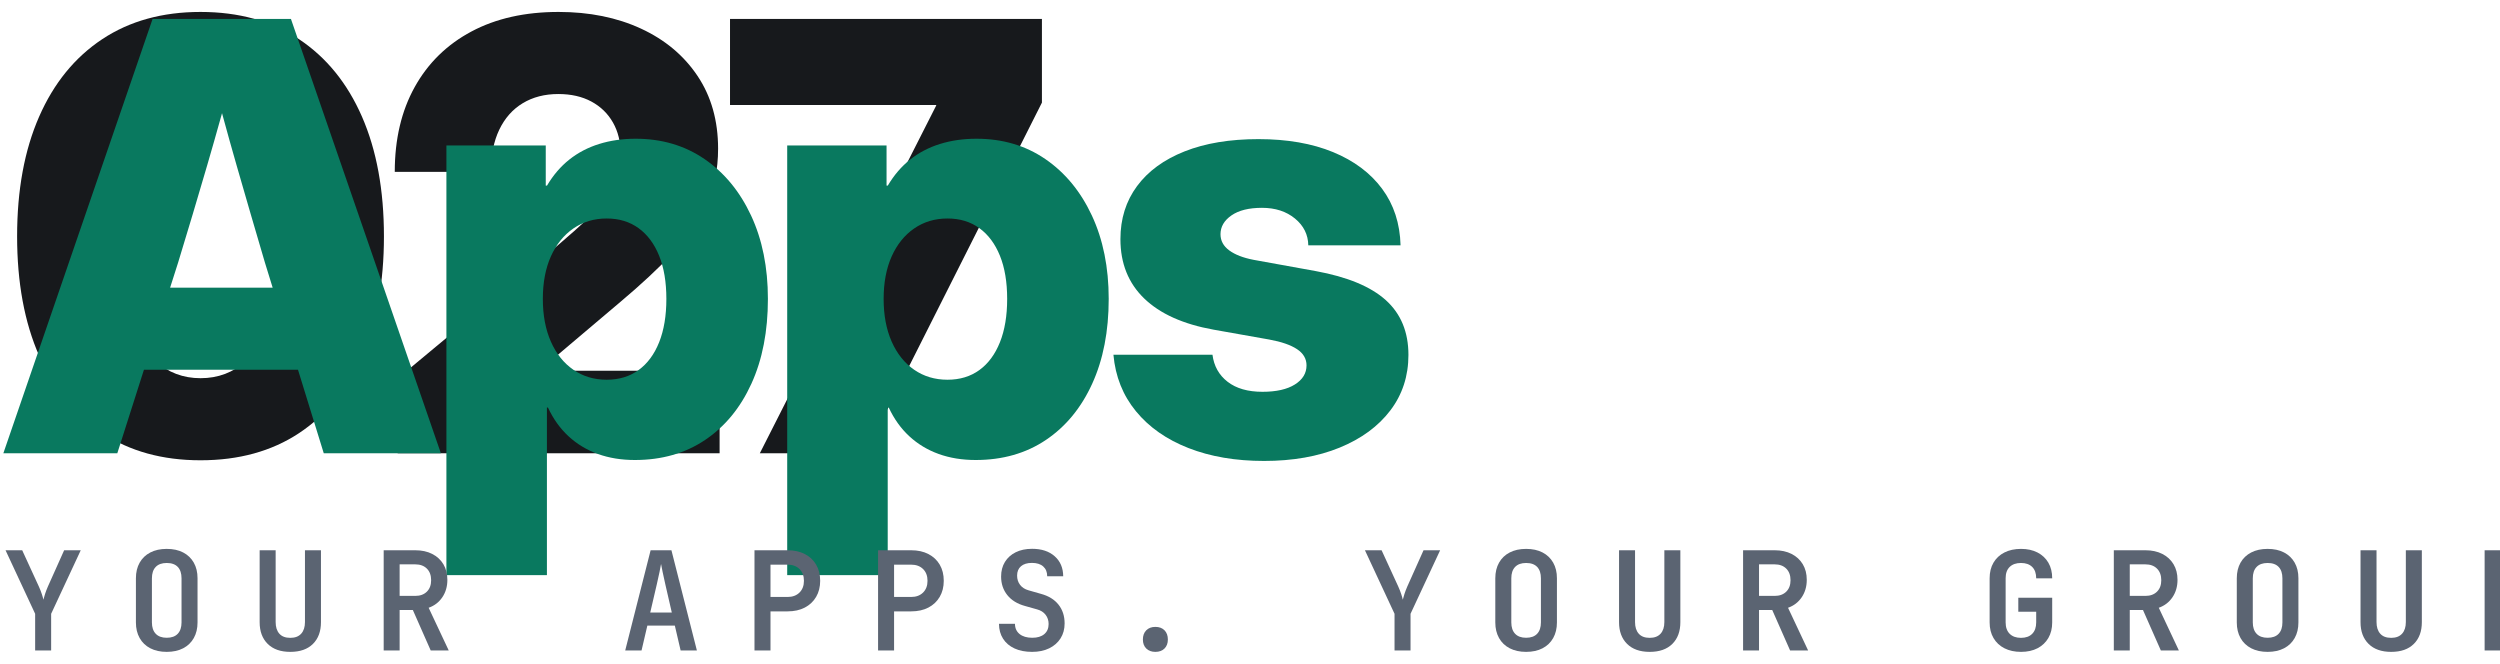
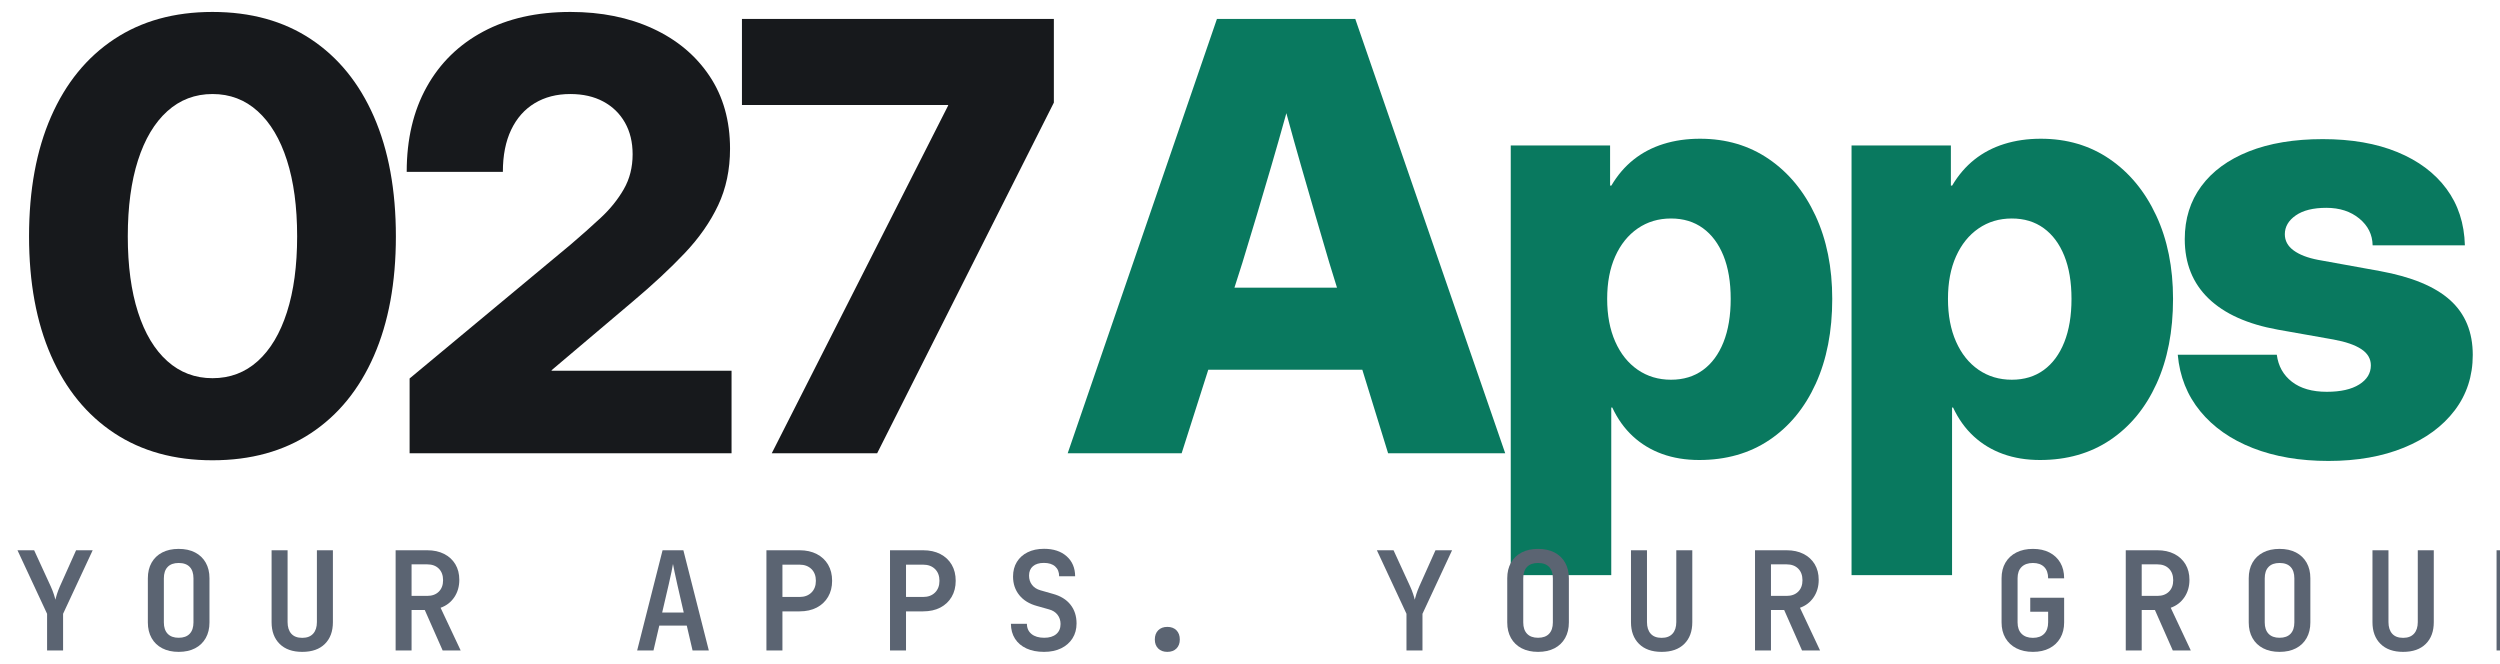
<svg xmlns="http://www.w3.org/2000/svg" viewBox="0 0 418.1 111.2" width="418" height="111">
  <g fill="#17191C">
-     <path d="M33.257 77.098Q23.684 77.098 16.798 72.539Q9.912 67.98 6.226 59.582Q2.539 51.184 2.539 39.579Q2.539 27.963 6.224 19.546Q9.91 11.13 16.791 6.565Q23.673 2.0 33.256 2.0Q42.877 2.0 49.75 6.559Q56.623 11.117 60.304 19.54Q63.984 27.963 63.984 39.602Q63.984 51.193 60.304 59.605Q56.623 68.018 49.75 72.558Q42.877 77.098 33.257 77.098ZM33.266 63.348Q37.678 63.348 40.853 60.482Q44.027 57.617 45.736 52.294Q47.445 46.971 47.445 39.593Q47.445 32.176 45.736 26.847Q44.027 21.518 40.845 18.634Q37.663 15.75 33.273 15.75Q28.883 15.75 25.69 18.634Q22.496 21.518 20.787 26.847Q19.078 32.176 19.078 39.593Q19.078 46.971 20.787 52.294Q22.496 57.617 25.694 60.482Q28.891 63.348 33.266 63.348Z" />
-     <path d="M66.283 75.926V63.394L93.275 40.949Q95.947 38.668 98.314 36.466Q100.682 34.264 102.16 31.688Q103.639 29.113 103.639 25.848Q103.639 22.803 102.352 20.533Q101.064 18.264 98.728 17.007Q96.391 15.75 93.199 15.75Q89.777 15.75 87.232 17.287Q84.688 18.824 83.296 21.736Q81.904 24.648 81.904 28.785H65.797Q65.797 20.582 69.141 14.57Q72.484 8.559 78.635 5.279Q84.785 2.0 93.225 2.0Q100.988 2.0 107.029 4.789Q113.07 7.578 116.513 12.72Q119.955 17.861 119.955 24.912Q119.955 30.156 117.968 34.375Q115.981 38.594 112.341 42.429Q108.701 46.264 103.738 50.441L90.072 62.004V62.101H120.209V75.926Z" />
-     <path d="M126.943 75.926 156.49 17.676V17.59H121.951V3.172H174.197V17.188L144.596 75.926Z" />
+     <path d="M35.257 77.098Q25.684 77.098 18.798 72.539Q11.912 67.98 8.226 59.582Q4.539 51.184 4.539 39.579Q4.539 27.963 8.224 19.546Q11.91 11.13 18.791 6.565Q25.673 2.0 35.256 2.0Q44.877 2.0 51.75 6.559Q58.623 11.117 62.304 19.54Q65.984 27.963 65.984 39.602Q65.984 51.193 62.304 59.605Q58.623 68.018 51.75 72.558Q44.877 77.098 35.257 77.098ZM35.266 63.348Q39.678 63.348 42.853 60.482Q46.027 57.617 47.736 52.294Q49.445 46.971 49.445 39.593Q49.445 32.176 47.736 26.847Q46.027 21.518 42.845 18.634Q39.663 15.75 35.273 15.75Q30.883 15.75 27.69 18.634Q24.496 21.518 22.787 26.847Q21.078 32.176 21.078 39.593Q21.078 46.971 22.787 52.294Q24.496 57.617 27.694 60.482Q30.891 63.348 35.266 63.348Z" />
+     <path d="M68.283 75.926V63.394L95.275 40.949Q97.947 38.668 100.314 36.466Q102.682 34.264 104.16 31.688Q105.639 29.113 105.639 25.848Q105.639 22.803 104.352 20.533Q103.064 18.264 100.728 17.007Q98.391 15.75 95.199 15.75Q91.777 15.75 89.232 17.287Q86.688 18.824 85.296 21.736Q83.904 24.648 83.904 28.785H67.797Q67.797 20.582 71.141 14.57Q74.484 8.559 80.635 5.279Q86.785 2.0 95.225 2.0Q102.988 2.0 109.029 4.789Q115.07 7.578 118.513 12.72Q121.955 17.861 121.955 24.912Q121.955 30.156 119.968 34.375Q117.981 38.594 114.341 42.429Q110.701 46.264 105.738 50.441L92.072 62.004V62.101H122.209V75.926Z" />
+     <path d="M128.943 75.926 158.49 17.676V17.59H123.951V3.172H176.197V17.188L146.596 75.926Z" />
  </g>
  <g fill="#09795F">
-     <path d="M0.234 75.926 25.234 3.172H48.406L73.522 75.926H53.904L44.039 43.953Q41.672 35.934 39.328 27.782Q36.984 19.631 34.512 10.104H39.277Q36.731 19.631 34.35 27.782Q31.969 35.934 29.516 43.953L19.322 75.926ZM17.404 61.936V48.186H56.389V61.936Z" />
-     <path d="M74.447 96.336V24.363H91.088V31.09H91.297Q92.846 28.469 95.032 26.731Q97.219 24.994 100.028 24.116Q102.838 23.238 106.158 23.238Q112.711 23.238 117.685 26.645Q122.658 30.051 125.479 36.1Q128.299 42.148 128.299 50.07Q128.299 58.203 125.534 64.271Q122.77 70.338 117.777 73.694Q112.785 77.051 106.01 77.051Q102.615 77.051 99.822 76.043Q97.029 75.035 94.91 73.082Q92.791 71.129 91.455 68.262H91.283V96.336ZM101.289 63.605Q104.408 63.605 106.639 61.983Q108.869 60.361 110.08 57.326Q111.291 54.291 111.291 50.07Q111.291 45.838 110.08 42.84Q108.869 39.842 106.639 38.22Q104.408 36.598 101.289 36.598Q98.137 36.598 95.716 38.267Q93.295 39.936 91.947 42.945Q90.6 45.955 90.6 50.07Q90.6 54.174 91.947 57.221Q93.295 60.268 95.716 61.936Q98.137 63.605 101.289 63.605Z" />
-     <path d="M131.531 96.336V24.363H148.172V31.09H148.381Q149.93 28.469 152.116 26.731Q154.303 24.994 157.112 24.116Q159.922 23.238 163.242 23.238Q169.795 23.238 174.769 26.645Q179.742 30.051 182.563 36.1Q185.383 42.148 185.383 50.07Q185.383 58.203 182.618 64.271Q179.854 70.338 174.861 73.694Q169.869 77.051 163.094 77.051Q159.699 77.051 156.906 76.043Q154.113 75.035 151.994 73.082Q149.875 71.129 148.539 68.262H148.367V96.336ZM158.373 63.605Q161.492 63.605 163.723 61.983Q165.953 60.361 167.164 57.326Q168.375 54.291 168.375 50.07Q168.375 45.838 167.164 42.84Q165.953 39.842 163.723 38.22Q161.492 36.598 158.373 36.598Q155.221 36.598 152.8 38.267Q150.379 39.936 149.031 42.945Q147.684 45.955 147.684 50.07Q147.684 54.174 149.031 57.221Q150.379 60.268 152.8 61.936Q155.221 63.605 158.373 63.605Z" />
-     <path d="M211.408 77.209Q204.258 77.209 198.745 75.05Q193.232 72.891 189.948 68.889Q186.664 64.887 186.174 59.42H202.764Q203.129 62.266 205.296 63.946Q207.463 65.627 211.139 65.627Q214.617 65.627 216.567 64.401Q218.518 63.176 218.518 61.205Q218.518 59.537 216.926 58.484Q215.334 57.432 212.275 56.873L202.936 55.217Q195.312 53.842 191.329 49.994Q187.346 46.147 187.346 40.049Q187.346 34.949 190.122 31.185Q192.898 27.42 198.087 25.361Q203.275 23.303 210.463 23.303Q217.69 23.303 222.964 25.478Q228.238 27.652 231.18 31.623Q234.121 35.594 234.268 41.092H218.814Q218.766 38.4 216.585 36.606Q214.404 34.811 211.057 34.811Q207.768 34.811 205.938 36.085Q204.108 37.359 204.108 39.232Q204.108 40.863 205.569 41.94Q207.031 43.018 209.666 43.525L220.045 45.404Q228.024 46.865 231.806 50.282Q235.588 53.699 235.588 59.451Q235.588 64.756 232.555 68.749Q229.522 72.742 224.07 74.976Q218.619 77.209 211.408 77.209Z" />
+     <path d="M178.512 75.926 203.512 3.172H226.684L251.799 75.926H232.182L222.316 43.953Q219.949 35.934 217.606 27.782Q215.262 19.631 212.789 10.104H217.555Q215.008 19.631 212.627 27.782Q210.246 35.934 207.793 43.953L197.6 75.926ZM195.682 61.936V48.186H234.666V61.936Z" />
+     <path d="M252.725 96.336V24.363H269.365V31.09H269.574Q271.123 28.469 273.31 26.731Q275.496 24.994 278.306 24.116Q281.115 23.238 284.436 23.238Q290.988 23.238 295.962 26.645Q300.936 30.051 303.756 36.1Q306.576 42.148 306.576 50.07Q306.576 58.203 303.812 64.271Q301.047 70.338 296.055 73.694Q291.063 77.051 284.287 77.051Q280.893 77.051 278.1 76.043Q275.307 75.035 273.188 73.082Q271.068 71.129 269.733 68.262H269.561V96.336ZM279.566 63.605Q282.686 63.605 284.916 61.983Q287.146 60.361 288.357 57.326Q289.568 54.291 289.568 50.07Q289.568 45.838 288.357 42.84Q287.146 39.842 284.916 38.22Q282.686 36.598 279.566 36.598Q276.414 36.598 273.993 38.267Q271.572 39.936 270.225 42.945Q268.877 45.955 268.877 50.07Q268.877 54.174 270.225 57.221Q271.572 60.268 273.993 61.936Q276.414 63.605 279.566 63.605Z" />
+     <path d="M309.809 96.336V24.363H326.449V31.09H326.658Q328.207 28.469 330.394 26.731Q332.58 24.994 335.39 24.116Q338.199 23.238 341.52 23.238Q348.072 23.238 353.046 26.645Q358.02 30.051 360.84 36.1Q363.66 42.148 363.66 50.07Q363.66 58.203 360.896 64.271Q358.131 70.338 353.139 73.694Q348.147 77.051 341.371 77.051Q337.977 77.051 335.184 76.043Q332.391 75.035 330.272 73.082Q328.152 71.129 326.816 68.262H326.645V96.336ZM336.65 63.605Q339.77 63.605 342 61.983Q344.23 60.361 345.441 57.326Q346.652 54.291 346.652 50.07Q346.652 45.838 345.441 42.84Q344.23 39.842 342 38.22Q339.77 36.598 336.65 36.598Q333.498 36.598 331.077 38.267Q328.656 39.936 327.309 42.945Q325.961 45.955 325.961 50.07Q325.961 54.174 327.309 57.221Q328.656 60.268 331.077 61.936Q333.498 63.605 336.65 63.605Z" />
+     <path d="M389.686 77.209Q382.535 77.209 377.022 75.05Q371.51 72.891 368.226 68.889Q364.941 64.887 364.451 59.42H381.041Q381.406 62.266 383.573 63.946Q385.74 65.627 389.416 65.627Q392.895 65.627 394.845 64.401Q396.795 63.176 396.795 61.205Q396.795 59.537 395.203 58.484Q393.611 57.432 390.553 56.873L381.213 55.217Q373.59 53.842 369.606 49.994Q365.623 46.147 365.623 40.049Q365.623 34.949 368.399 31.185Q371.176 27.42 376.364 25.361Q381.553 23.303 388.74 23.303Q395.967 23.303 401.241 25.478Q406.516 27.652 409.457 31.623Q412.399 35.594 412.545 41.092H397.092Q397.043 38.4 394.862 36.606Q392.682 34.811 389.334 34.811Q386.045 34.811 384.215 36.085Q382.385 37.359 382.385 39.232Q382.385 40.863 383.847 41.94Q385.309 43.018 387.943 43.525L398.322 45.404Q406.301 46.865 410.083 50.282Q413.865 53.699 413.865 59.451Q413.865 64.756 410.832 68.749Q407.799 72.742 402.348 74.976Q396.897 77.209 389.686 77.209Z" />
  </g>
  <g fill="#5B6472">
-     <path d="M5.56 108.959V102.812L0.601 92.169H3.392L6.187 98.254Q6.484 98.911 6.68 99.512Q6.877 100.113 6.943 100.449Q7.02 100.113 7.213 99.512Q7.406 98.911 7.692 98.254L10.418 92.169H13.199L8.24 102.812V108.959Z" />
-     <path d="M27.6 109.189Q26.011 109.189 24.852 108.588Q23.693 107.988 23.066 106.875Q22.439 105.762 22.439 104.257V96.87Q22.439 95.352 23.066 94.246Q23.693 93.139 24.852 92.539Q26.011 91.939 27.6 91.939Q29.199 91.939 30.353 92.539Q31.507 93.139 32.134 94.246Q32.761 95.352 32.761 96.858V104.257Q32.761 105.762 32.134 106.875Q31.507 107.988 30.353 108.588Q29.199 109.189 27.6 109.189ZM27.6 106.827Q28.815 106.827 29.447 106.158Q30.08 105.489 30.08 104.257V96.87Q30.08 95.628 29.453 94.964Q28.825 94.3 27.6 94.3Q26.388 94.3 25.754 94.964Q25.12 95.628 25.12 96.87V104.257Q25.12 105.489 25.759 106.158Q26.398 106.827 27.6 106.827Z" />
-     <path d="M48.3 109.189Q45.862 109.189 44.514 107.853Q43.165 106.518 43.165 104.216V92.169H45.845V104.206Q45.845 105.443 46.463 106.142Q47.08 106.84 48.3 106.84Q49.497 106.84 50.126 106.142Q50.755 105.443 50.755 104.206V92.169H53.435V104.216Q53.435 106.521 52.093 107.855Q50.75 109.189 48.3 109.189Z" />
-     <path d="M63.941 108.959V92.169H69.231Q70.858 92.169 72.067 92.783Q73.275 93.398 73.942 94.509Q74.609 95.621 74.609 97.121Q74.609 98.792 73.764 100.042Q72.919 101.291 71.472 101.802L74.839 108.959H71.82L68.824 102.175H66.612V108.959ZM66.612 99.813H69.231Q70.458 99.813 71.174 99.103Q71.889 98.394 71.889 97.192Q71.889 95.957 71.174 95.244Q70.458 94.53 69.231 94.53H66.612Z" />
-     <path d="M104.396 108.959 108.654 92.169H112.139L116.404 108.959H113.68L112.709 104.792H108.104L107.132 108.959ZM108.589 102.596H112.2L111.126 97.92Q110.85 96.712 110.658 95.779Q110.466 94.846 110.4 94.466Q110.334 94.846 110.152 95.774Q109.971 96.702 109.684 97.897Z" />
-     <path d="M126.051 108.959V92.169H131.599Q133.254 92.169 134.48 92.802Q135.705 93.435 136.38 94.581Q137.054 95.728 137.054 97.287Q137.054 98.822 136.375 99.979Q135.697 101.135 134.477 101.77Q133.258 102.405 131.599 102.405H128.732V108.959ZM128.732 99.992H131.599Q132.84 99.992 133.587 99.255Q134.334 98.518 134.334 97.287Q134.334 96.044 133.587 95.313Q132.84 94.581 131.599 94.581H128.732Z" />
-     <path d="M146.751 108.959V92.169H152.299Q153.954 92.169 155.18 92.802Q156.405 93.435 157.08 94.581Q157.754 95.728 157.754 97.287Q157.754 98.822 157.075 99.979Q156.397 101.135 155.177 101.77Q153.958 102.405 152.299 102.405H149.432V108.959ZM149.432 99.992H152.299Q153.54 99.992 154.287 99.255Q155.034 98.518 155.034 97.287Q155.034 96.044 154.287 95.313Q153.54 94.581 152.299 94.581H149.432Z" />
-     <path d="M172.551 109.189Q170.844 109.189 169.604 108.616Q168.363 108.044 167.689 106.989Q167.014 105.933 167.002 104.487H169.682Q169.682 105.569 170.453 106.198Q171.224 106.827 172.582 106.827Q173.868 106.827 174.593 106.216Q175.318 105.604 175.318 104.523Q175.318 103.633 174.813 102.976Q174.308 102.318 173.377 102.07L171.355 101.5Q169.447 100.981 168.403 99.683Q167.36 98.385 167.36 96.574Q167.36 95.166 168 94.125Q168.64 93.083 169.805 92.505Q170.97 91.926 172.557 91.926Q174.927 91.926 176.338 93.177Q177.748 94.427 177.761 96.525H175.08Q175.08 95.477 174.414 94.882Q173.748 94.287 172.523 94.287Q171.342 94.287 170.691 94.845Q170.04 95.402 170.04 96.41Q170.04 97.313 170.536 97.965Q171.032 98.617 171.956 98.878L174.032 99.471Q175.955 99.99 176.977 101.281Q177.998 102.571 177.998 104.426Q177.998 105.846 177.319 106.922Q176.639 107.998 175.417 108.593Q174.194 109.189 172.551 109.189Z" />
-     <path d="M193.2 109.189Q192.245 109.189 191.676 108.627Q191.108 108.065 191.108 107.122Q191.108 106.144 191.676 105.574Q192.245 105.004 193.2 105.004Q194.166 105.004 194.729 105.574Q195.292 106.144 195.292 107.122Q195.292 108.065 194.729 108.627Q194.166 109.189 193.2 109.189Z" />
-     <path d="M233.26 108.959V102.812L228.301 92.169H231.092L233.887 98.254Q234.184 98.911 234.38 99.512Q234.577 100.113 234.643 100.449Q234.72 100.113 234.913 99.512Q235.106 98.911 235.392 98.254L238.118 92.169H240.899L235.94 102.812V108.959Z" />
-     <path d="M255.3 109.189Q253.711 109.189 252.552 108.588Q251.393 107.988 250.766 106.875Q250.139 105.762 250.139 104.257V96.87Q250.139 95.352 250.766 94.246Q251.393 93.139 252.552 92.539Q253.711 91.939 255.3 91.939Q256.899 91.939 258.053 92.539Q259.207 93.139 259.834 94.246Q260.461 95.352 260.461 96.858V104.257Q260.461 105.762 259.834 106.875Q259.207 107.988 258.053 108.588Q256.899 109.189 255.3 109.189ZM255.3 106.827Q256.515 106.827 257.147 106.158Q257.78 105.489 257.78 104.257V96.87Q257.78 95.628 257.153 94.964Q256.525 94.3 255.3 94.3Q254.088 94.3 253.454 94.964Q252.82 95.628 252.82 96.87V104.257Q252.82 105.489 253.459 106.158Q254.098 106.827 255.3 106.827Z" />
-     <path d="M276.0 109.189Q273.562 109.189 272.214 107.853Q270.865 106.518 270.865 104.216V92.169H273.545V104.206Q273.545 105.443 274.163 106.142Q274.78 106.84 276.0 106.84Q277.197 106.84 277.826 106.142Q278.455 105.443 278.455 104.206V92.169H281.135V104.216Q281.135 106.521 279.793 107.855Q278.45 109.189 276.0 109.189Z" />
-     <path d="M291.641 108.959V92.169H296.931Q298.558 92.169 299.767 92.783Q300.975 93.398 301.642 94.509Q302.309 95.621 302.309 97.121Q302.309 98.792 301.464 100.042Q300.619 101.291 299.172 101.802L302.539 108.959H299.52L296.524 102.175H294.312V108.959ZM294.312 99.813H296.931Q298.158 99.813 298.874 99.103Q299.589 98.394 299.589 97.192Q299.589 95.957 298.874 95.244Q298.158 94.53 296.931 94.53H294.312Z" />
-     <path d="M338.197 109.189Q336.603 109.189 335.421 108.588Q334.239 107.988 333.589 106.875Q332.939 105.762 332.939 104.257V96.87Q332.939 95.342 333.589 94.241Q334.239 93.139 335.421 92.539Q336.603 91.939 338.197 91.939Q339.791 91.939 340.962 92.545Q342.132 93.152 342.776 94.251Q343.419 95.35 343.419 96.87H340.739Q340.739 95.628 340.071 94.964Q339.403 94.3 338.19 94.3Q336.977 94.3 336.299 94.96Q335.62 95.619 335.62 96.858V104.257Q335.62 105.489 336.299 106.164Q336.977 106.84 338.19 106.84Q339.403 106.84 340.071 106.163Q340.739 105.486 340.739 104.253V102.462H337.742V100.118H343.419V104.257Q343.419 105.753 342.776 106.864Q342.132 107.975 340.962 108.582Q339.791 109.189 338.197 109.189Z" />
-     <path d="M353.741 108.959V92.169H359.031Q360.658 92.169 361.867 92.783Q363.075 93.398 363.742 94.509Q364.409 95.621 364.409 97.121Q364.409 98.792 363.564 100.042Q362.719 101.291 361.272 101.802L364.639 108.959H361.62L358.624 102.175H356.412V108.959ZM356.412 99.813H359.031Q360.258 99.813 360.974 99.103Q361.689 98.394 361.689 97.192Q361.689 95.957 360.974 95.244Q360.258 94.53 359.031 94.53H356.412Z" />
-     <path d="M379.5 109.189Q377.911 109.189 376.752 108.588Q375.593 107.988 374.966 106.875Q374.339 105.762 374.339 104.257V96.87Q374.339 95.352 374.966 94.246Q375.593 93.139 376.752 92.539Q377.911 91.939 379.5 91.939Q381.099 91.939 382.253 92.539Q383.407 93.139 384.034 94.246Q384.661 95.352 384.661 96.858V104.257Q384.661 105.762 384.034 106.875Q383.407 107.988 382.253 108.588Q381.099 109.189 379.5 109.189ZM379.5 106.827Q380.715 106.827 381.347 106.158Q381.98 105.489 381.98 104.257V96.87Q381.98 95.628 381.353 94.964Q380.725 94.3 379.5 94.3Q378.288 94.3 377.654 94.964Q377.02 95.628 377.02 96.87V104.257Q377.02 105.489 377.659 106.158Q378.298 106.827 379.5 106.827Z" />
-     <path d="M400.2 109.189Q397.762 109.189 396.414 107.853Q395.065 106.518 395.065 104.216V92.169H397.745V104.206Q397.745 105.443 398.363 106.142Q398.98 106.84 400.2 106.84Q401.397 106.84 402.026 106.142Q402.655 105.443 402.655 104.206V92.169H405.335V104.216Q405.335 106.521 403.993 107.855Q402.65 109.189 400.2 109.189Z" />
-     <path d="M415.851 108.959V92.169H421.399Q423.054 92.169 424.28 92.802Q425.505 93.435 426.18 94.581Q426.854 95.728 426.854 97.287Q426.854 98.822 426.175 99.979Q425.497 101.135 424.277 101.77Q423.058 102.405 421.399 102.405H418.532V108.959ZM418.532 99.992H421.399Q422.64 99.992 423.387 99.255Q424.134 98.518 424.134 97.287Q424.134 96.044 423.387 95.313Q422.64 94.581 421.399 94.581H418.532Z" />
-     <path d="M441.6 109.189Q440.645 109.189 440.076 108.627Q439.508 108.065 439.508 107.122Q439.508 106.144 440.076 105.574Q440.645 105.004 441.6 105.004Q442.566 105.004 443.129 105.574Q443.692 106.144 443.692 107.122Q443.692 108.065 443.129 108.627Q442.566 109.189 441.6 109.189Z" />
+     <path d="M7.56 108.959V102.812L2.601 92.169H5.392L8.187 98.254Q8.484 98.911 8.68 99.512Q8.877 100.113 8.943 100.449Q9.02 100.113 9.213 99.512Q9.406 98.911 9.692 98.254L12.418 92.169H15.199L10.24 102.812V108.959Z" />
+     <path d="M29.6 109.189Q28.011 109.189 26.852 108.588Q25.693 107.988 25.066 106.875Q24.439 105.762 24.439 104.257V96.87Q24.439 95.352 25.066 94.246Q25.693 93.139 26.852 92.539Q28.011 91.939 29.6 91.939Q31.199 91.939 32.353 92.539Q33.507 93.139 34.134 94.246Q34.761 95.352 34.761 96.858V104.257Q34.761 105.762 34.134 106.875Q33.507 107.988 32.353 108.588Q31.199 109.189 29.6 109.189ZM29.6 106.827Q30.815 106.827 31.447 106.158Q32.08 105.489 32.08 104.257V96.87Q32.08 95.628 31.453 94.964Q30.825 94.3 29.6 94.3Q28.388 94.3 27.754 94.964Q27.12 95.628 27.12 96.87V104.257Q27.12 105.489 27.759 106.158Q28.398 106.827 29.6 106.827Z" />
+     <path d="M50.3 109.189Q47.862 109.189 46.514 107.853Q45.165 106.518 45.165 104.216V92.169H47.845V104.206Q47.845 105.443 48.463 106.142Q49.08 106.84 50.3 106.84Q51.497 106.84 52.126 106.142Q52.755 105.443 52.755 104.206V92.169H55.435V104.216Q55.435 106.521 54.093 107.855Q52.75 109.189 50.3 109.189Z" />
+     <path d="M65.941 108.959V92.169H71.231Q72.858 92.169 74.067 92.783Q75.275 93.398 75.942 94.509Q76.609 95.621 76.609 97.121Q76.609 98.792 75.764 100.042Q74.919 101.291 73.472 101.802L76.839 108.959H73.82L70.824 102.175H68.612V108.959ZM68.612 99.813H71.231Q72.458 99.813 73.174 99.103Q73.889 98.394 73.889 97.192Q73.889 95.957 73.174 95.244Q72.458 94.53 71.231 94.53H68.612Z" />
+     <path d="M106.396 108.959 110.654 92.169H114.139L118.404 108.959H115.68L114.709 104.792H110.104L109.132 108.959ZM110.589 102.596H114.2L113.126 97.92Q112.85 96.712 112.658 95.779Q112.466 94.846 112.4 94.466Q112.334 94.846 112.152 95.774Q111.971 96.702 111.684 97.897Z" />
+     <path d="M128.051 108.959V92.169H133.599Q135.254 92.169 136.48 92.802Q137.705 93.435 138.38 94.581Q139.054 95.728 139.054 97.287Q139.054 98.822 138.375 99.979Q137.697 101.135 136.477 101.77Q135.258 102.405 133.599 102.405H130.732V108.959ZM130.732 99.992H133.599Q134.84 99.992 135.587 99.255Q136.334 98.518 136.334 97.287Q136.334 96.044 135.587 95.313Q134.84 94.581 133.599 94.581H130.732Z" />
+     <path d="M148.751 108.959V92.169H154.299Q155.954 92.169 157.18 92.802Q158.405 93.435 159.08 94.581Q159.754 95.728 159.754 97.287Q159.754 98.822 159.075 99.979Q158.397 101.135 157.177 101.77Q155.958 102.405 154.299 102.405H151.432V108.959ZM151.432 99.992H154.299Q155.54 99.992 156.287 99.255Q157.034 98.518 157.034 97.287Q157.034 96.044 156.287 95.313Q155.54 94.581 154.299 94.581H151.432Z" />
+     <path d="M174.551 109.189Q172.844 109.189 171.604 108.616Q170.363 108.044 169.689 106.989Q169.014 105.933 169.002 104.487H171.682Q171.682 105.569 172.453 106.198Q173.224 106.827 174.582 106.827Q175.868 106.827 176.593 106.216Q177.318 105.604 177.318 104.523Q177.318 103.633 176.813 102.976Q176.308 102.318 175.377 102.07L173.355 101.5Q171.447 100.981 170.403 99.683Q169.36 98.385 169.36 96.574Q169.36 95.166 170 94.125Q170.64 93.083 171.805 92.505Q172.97 91.926 174.557 91.926Q176.927 91.926 178.338 93.177Q179.748 94.427 179.761 96.525H177.08Q177.08 95.477 176.414 94.882Q175.748 94.287 174.523 94.287Q173.342 94.287 172.691 94.845Q172.04 95.402 172.04 96.41Q172.04 97.313 172.536 97.965Q173.032 98.617 173.956 98.878L176.032 99.471Q177.955 99.99 178.977 101.281Q179.998 102.571 179.998 104.426Q179.998 105.846 179.319 106.922Q178.639 107.998 177.417 108.593Q176.194 109.189 174.551 109.189Z" />
+     <path d="M195.2 109.189Q194.245 109.189 193.676 108.627Q193.108 108.065 193.108 107.122Q193.108 106.144 193.676 105.574Q194.245 105.004 195.2 105.004Q196.166 105.004 196.729 105.574Q197.292 106.144 197.292 107.122Q197.292 108.065 196.729 108.627Q196.166 109.189 195.2 109.189Z" />
+     <path d="M235.26 108.959V102.812L230.301 92.169H233.092L235.887 98.254Q236.184 98.911 236.38 99.512Q236.577 100.113 236.643 100.449Q236.72 100.113 236.913 99.512Q237.106 98.911 237.392 98.254L240.118 92.169H242.899L237.94 102.812V108.959Z" />
+     <path d="M257.3 109.189Q255.711 109.189 254.552 108.588Q253.393 107.988 252.766 106.875Q252.139 105.762 252.139 104.257V96.87Q252.139 95.352 252.766 94.246Q253.393 93.139 254.552 92.539Q255.711 91.939 257.3 91.939Q258.899 91.939 260.053 92.539Q261.207 93.139 261.834 94.246Q262.461 95.352 262.461 96.858V104.257Q262.461 105.762 261.834 106.875Q261.207 107.988 260.053 108.588Q258.899 109.189 257.3 109.189ZM257.3 106.827Q258.515 106.827 259.147 106.158Q259.78 105.489 259.78 104.257V96.87Q259.78 95.628 259.153 94.964Q258.525 94.3 257.3 94.3Q256.088 94.3 255.454 94.964Q254.82 95.628 254.82 96.87V104.257Q254.82 105.489 255.459 106.158Q256.098 106.827 257.3 106.827Z" />
+     <path d="M278.0 109.189Q275.562 109.189 274.214 107.853Q272.865 106.518 272.865 104.216V92.169H275.545V104.206Q275.545 105.443 276.163 106.142Q276.78 106.84 278.0 106.84Q279.197 106.84 279.826 106.142Q280.455 105.443 280.455 104.206V92.169H283.135V104.216Q283.135 106.521 281.793 107.855Q280.45 109.189 278.0 109.189Z" />
+     <path d="M293.641 108.959V92.169H298.931Q300.558 92.169 301.767 92.783Q302.975 93.398 303.642 94.509Q304.309 95.621 304.309 97.121Q304.309 98.792 303.464 100.042Q302.619 101.291 301.172 101.802L304.539 108.959H301.52L298.524 102.175H296.312V108.959ZM296.312 99.813H298.931Q300.158 99.813 300.874 99.103Q301.589 98.394 301.589 97.192Q301.589 95.957 300.874 95.244Q300.158 94.53 298.931 94.53H296.312Z" />
+     <path d="M340.197 109.189Q338.603 109.189 337.421 108.588Q336.239 107.988 335.589 106.875Q334.939 105.762 334.939 104.257V96.87Q334.939 95.342 335.589 94.241Q336.239 93.139 337.421 92.539Q338.603 91.939 340.197 91.939Q341.791 91.939 342.962 92.545Q344.132 93.152 344.776 94.251Q345.419 95.35 345.419 96.87H342.739Q342.739 95.628 342.071 94.964Q341.403 94.3 340.19 94.3Q338.977 94.3 338.299 94.96Q337.62 95.619 337.62 96.858V104.257Q337.62 105.489 338.299 106.164Q338.977 106.84 340.19 106.84Q341.403 106.84 342.071 106.163Q342.739 105.486 342.739 104.253V102.462H339.742V100.118H345.419V104.257Q345.419 105.753 344.776 106.864Q344.132 107.975 342.962 108.582Q341.791 109.189 340.197 109.189Z" />
+     <path d="M355.741 108.959V92.169H361.031Q362.658 92.169 363.867 92.783Q365.075 93.398 365.742 94.509Q366.409 95.621 366.409 97.121Q366.409 98.792 365.564 100.042Q364.719 101.291 363.272 101.802L366.639 108.959H363.62L360.624 102.175H358.412V108.959ZM358.412 99.813H361.031Q362.258 99.813 362.974 99.103Q363.689 98.394 363.689 97.192Q363.689 95.957 362.974 95.244Q362.258 94.53 361.031 94.53H358.412Z" />
+     <path d="M381.5 109.189Q379.911 109.189 378.752 108.588Q377.593 107.988 376.966 106.875Q376.339 105.762 376.339 104.257V96.87Q376.339 95.352 376.966 94.246Q377.593 93.139 378.752 92.539Q379.911 91.939 381.5 91.939Q383.099 91.939 384.253 92.539Q385.407 93.139 386.034 94.246Q386.661 95.352 386.661 96.858V104.257Q386.661 105.762 386.034 106.875Q385.407 107.988 384.253 108.588Q383.099 109.189 381.5 109.189ZM381.5 106.827Q382.715 106.827 383.347 106.158Q383.98 105.489 383.98 104.257V96.87Q383.98 95.628 383.353 94.964Q382.725 94.3 381.5 94.3Q380.288 94.3 379.654 94.964Q379.02 95.628 379.02 96.87V104.257Q379.02 105.489 379.659 106.158Q380.298 106.827 381.5 106.827Z" />
+     <path d="M402.2 109.189Q399.762 109.189 398.414 107.853Q397.065 106.518 397.065 104.216V92.169H399.745V104.206Q399.745 105.443 400.363 106.142Q400.98 106.84 402.2 106.84Q403.397 106.84 404.026 106.142Q404.655 105.443 404.655 104.206V92.169H407.335V104.216Q407.335 106.521 405.993 107.855Q404.65 109.189 402.2 109.189Z" />
+     <path d="M417.851 108.959V92.169H423.399Q425.054 92.169 426.28 92.802Q427.505 93.435 428.18 94.581Q428.854 95.728 428.854 97.287Q428.854 98.822 428.175 99.979Q427.497 101.135 426.277 101.77Q425.058 102.405 423.399 102.405H420.532V108.959ZM420.532 99.992H423.399Q424.64 99.992 425.387 99.255Q426.134 98.518 426.134 97.287Q426.134 96.044 425.387 95.313Q424.64 94.581 423.399 94.581H420.532Z" />
+     <path d="M443.6 109.189Q442.645 109.189 442.076 108.627Q441.508 108.065 441.508 107.122Q441.508 106.144 442.076 105.574Q442.645 105.004 443.6 105.004Q444.566 105.004 445.129 105.574Q445.692 106.144 445.692 107.122Q445.692 108.065 445.129 108.627Q444.566 109.189 443.6 109.189Z" />
  </g>
</svg>
